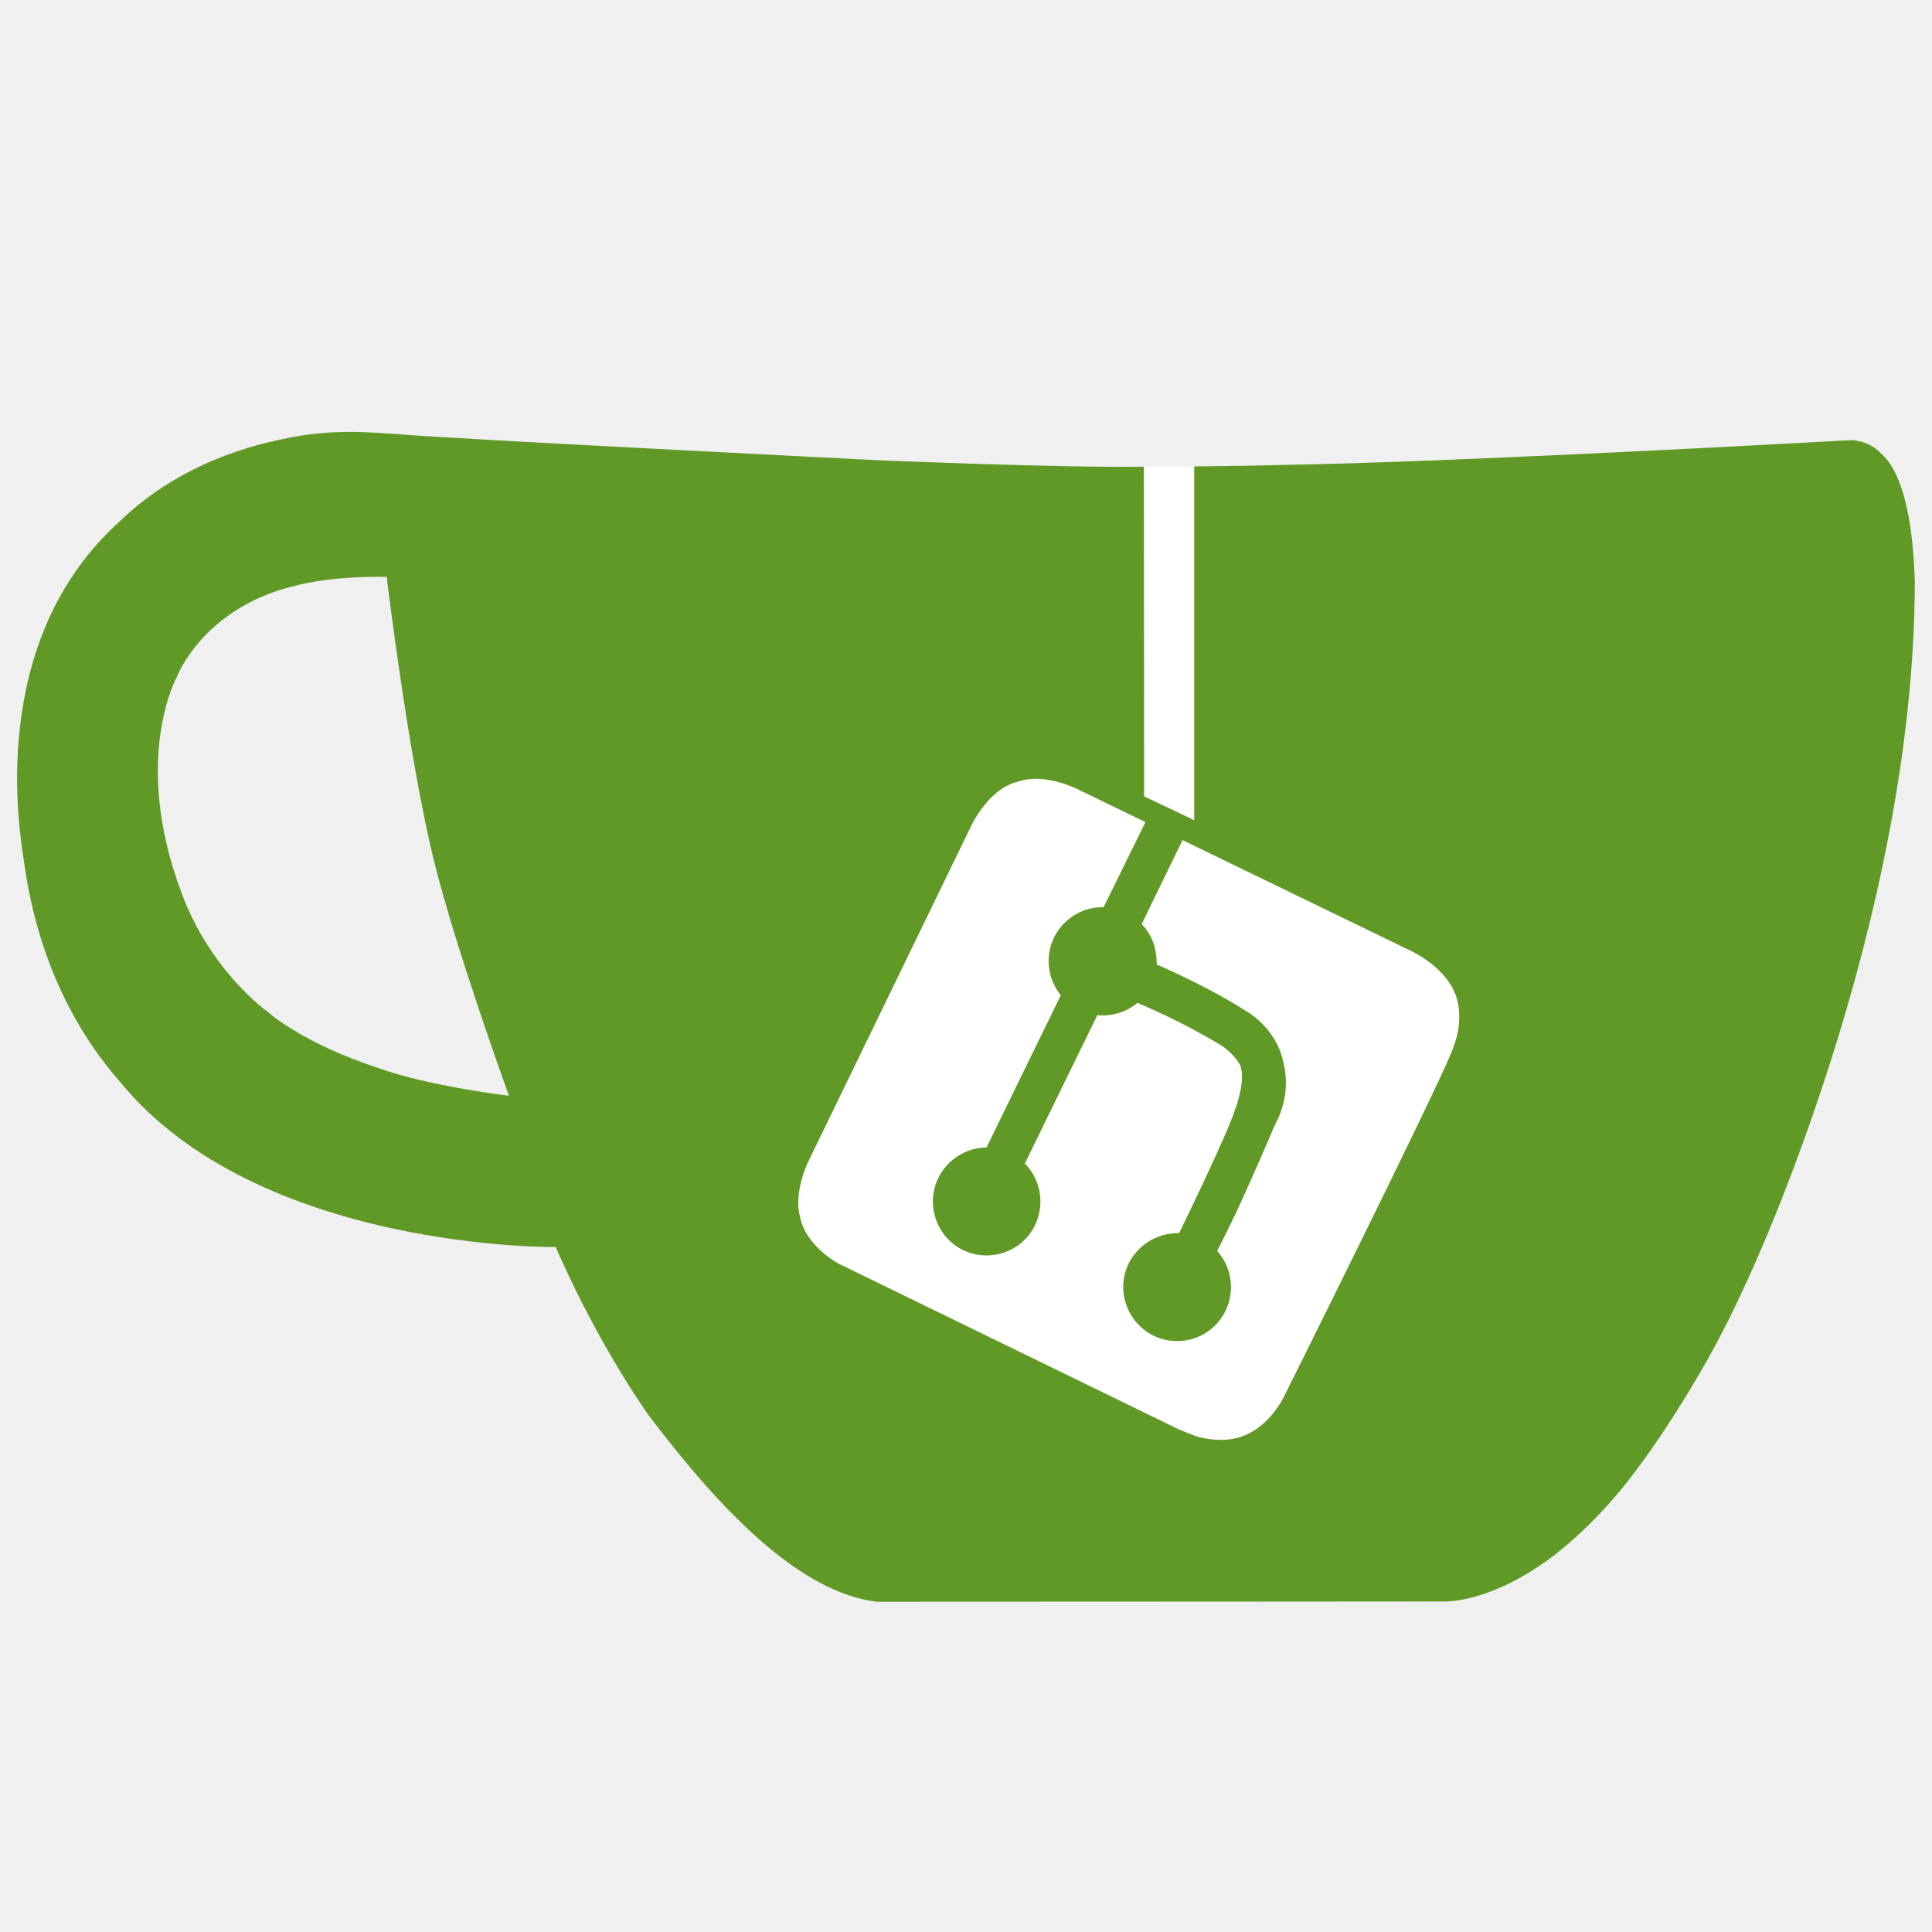
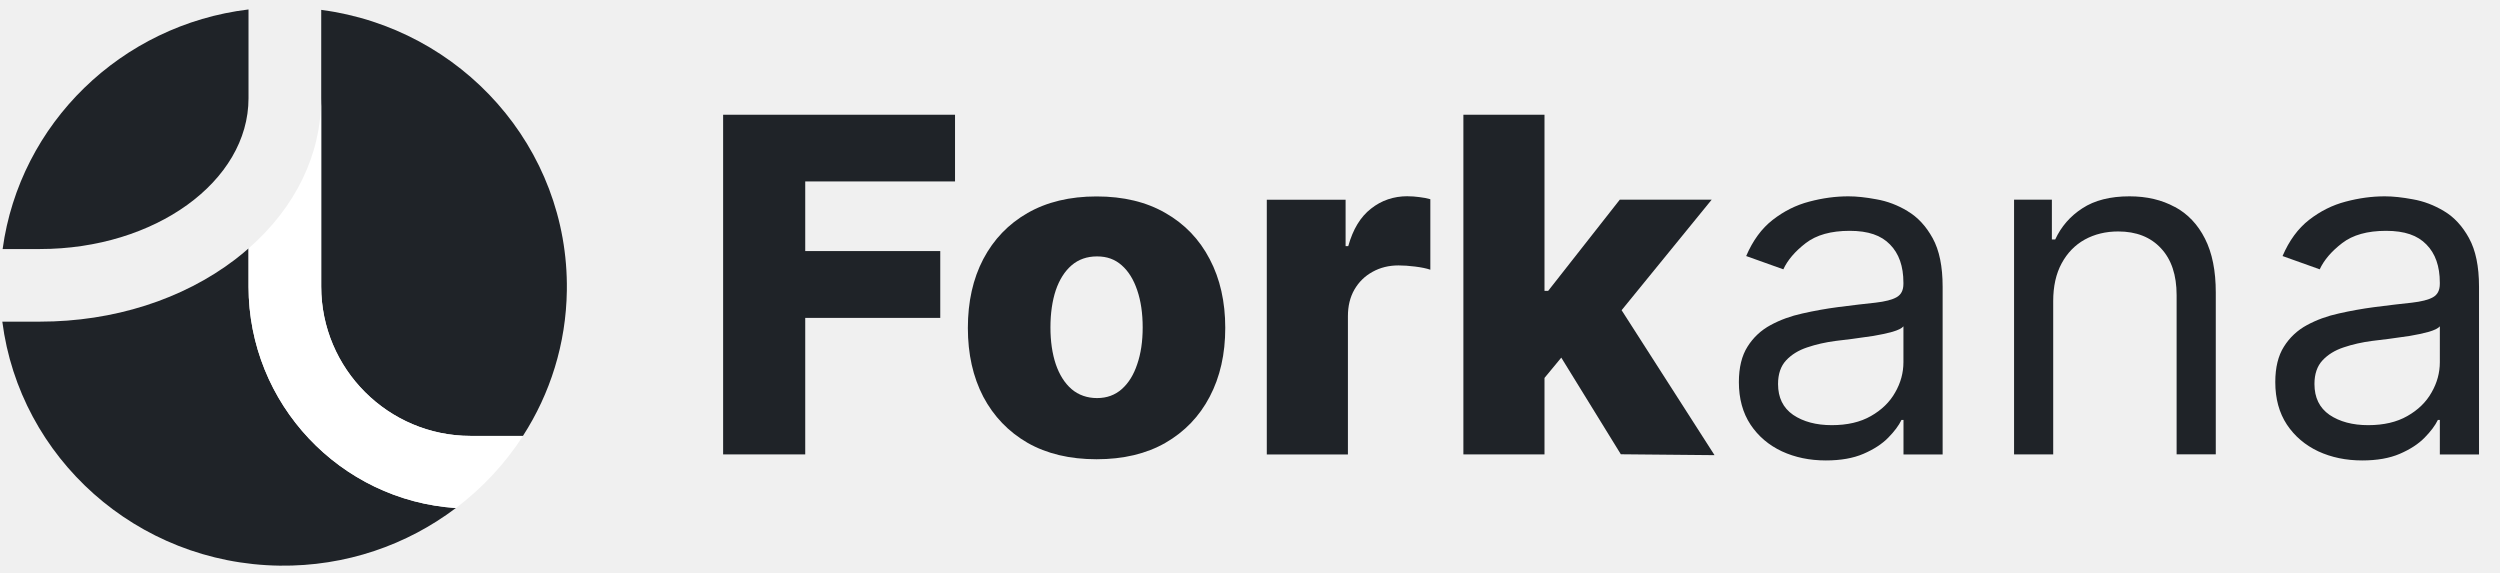
- <svg xmlns="http://www.w3.org/2000/svg" version="1.1" id="main_outline" x="0px" y="0px" viewBox="0 0 640 640" style="enable-background:new 0 0 640 640;" xml:space="preserve">
-   <g>
-     <path id="teabag" style="fill:#FFFFFF" d="M395.9,484.2l-126.9-61c-12.5-6-17.9-21.2-11.8-33.8l61-126.9c6-12.5,21.2-17.9,33.8-11.8   c17.2,8.3,27.1,13,27.1,13l-0.1-109.2l16.7-0.1l0.1,117.1c0,0,57.4,24.2,83.1,40.1c3.7,2.3,10.2,6.8,12.9,14.4   c2.1,6.1,2,13.1-1,19.3l-61,126.9C423.6,484.9,408.4,490.3,395.9,484.2z" />
-     <g>
-       <g>
-         <path style="fill:#609926" d="M622.7,149.8c-4.1-4.1-9.6-4-9.6-4s-117.2,6.6-177.9,8c-13.3,0.3-26.5,0.6-39.6,0.7c0,39.1,0,78.2,0,117.2     c-5.5-2.6-11.1-5.3-16.6-7.9c0-36.4-0.1-109.2-0.1-109.2c-29,0.4-89.2-2.2-89.2-2.2s-141.4-7.1-156.8-8.5     c-9.8-0.6-22.5-2.1-39,1.5c-8.7,1.8-33.5,7.4-53.8,26.9C-4.9,212.4,6.6,276.2,8,285.8c1.7,11.7,6.9,44.2,31.7,72.5     c45.8,56.1,144.4,54.8,144.4,54.8s12.1,28.9,30.6,55.5c25,33.1,50.7,58.9,75.7,62c63,0,188.9-0.1,188.9-0.1s12,0.1,28.3-10.3     c14-8.5,26.5-23.4,26.5-23.4s12.9-13.8,30.9-45.3c5.5-9.7,10.1-19.1,14.1-28c0,0,55.2-117.1,55.2-231.1     C633.2,157.9,624.7,151.8,622.7,149.8z M125.6,353.9c-25.9-8.5-36.9-18.7-36.9-18.7S69.6,321.8,60,295.4     c-16.5-44.2-1.4-71.2-1.4-71.2s8.4-22.5,38.5-30c13.8-3.7,31-3.1,31-3.1s7.1,59.4,15.7,94.2c7.2,29.2,24.8,77.7,24.8,77.7     S142.5,359.9,125.6,353.9z M425.9,461.5c0,0-6.1,14.5-19.6,15.4c-5.8,0.4-10.3-1.2-10.3-1.2s-0.3-0.1-5.3-2.1l-112.9-55     c0,0-10.9-5.7-12.8-15.6c-2.2-8.1,2.7-18.1,2.7-18.1L322,273c0,0,4.8-9.7,12.2-13c0.6-0.3,2.3-1,4.5-1.5c8.1-2.1,18,2.8,18,2.8     l110.7,53.7c0,0,12.6,5.7,15.3,16.2c1.9,7.4-0.5,14-1.8,17.2C474.6,363.8,425.9,461.5,425.9,461.5z" />
-         <path style="fill:#609926" d="M326.8,380.1c-8.2,0.1-15.4,5.8-17.3,13.8c-1.9,8,2,16.3,9.1,20c7.7,4,17.5,1.8,22.7-5.4     c5.1-7.1,4.3-16.9-1.8-23.1l24-49.1c1.5,0.1,3.7,0.2,6.2-0.5c4.1-0.9,7.1-3.6,7.1-3.6c4.2,1.8,8.6,3.8,13.2,6.1     c4.8,2.4,9.3,4.9,13.4,7.3c0.9,0.5,1.8,1.1,2.8,1.9c1.6,1.3,3.4,3.1,4.7,5.5c1.9,5.5-1.9,14.9-1.9,14.9     c-2.3,7.6-18.4,40.6-18.4,40.6c-8.1-0.2-15.3,5-17.7,12.5c-2.6,8.1,1.1,17.3,8.9,21.3c7.8,4,17.4,1.7,22.5-5.3     c5-6.8,4.6-16.3-1.1-22.6c1.9-3.7,3.7-7.4,5.6-11.3c5-10.4,13.5-30.4,13.5-30.4c0.9-1.7,5.7-10.3,2.7-21.3     c-2.5-11.4-12.6-16.7-12.6-16.7c-12.2-7.9-29.2-15.2-29.2-15.2s0-4.1-1.1-7.1c-1.1-3.1-2.8-5.1-3.9-6.3c4.7-9.7,9.4-19.3,14.1-29     c-4.1-2-8.1-4-12.2-6.1c-4.8,9.8-9.7,19.7-14.5,29.5c-6.7-0.1-12.9,3.5-16.1,9.4c-3.4,6.3-2.7,14.1,1.9,19.8     C343.2,346.5,335,363.3,326.8,380.1z" />
-       </g>
-     </g>
-   </g>
+ <svg xmlns="http://www.w3.org/2000/svg" width="96" height="22" viewBox="0 0 96 22" fill="none">
+   <path d="M9.543 3.773V0.363C4.656 0.954 0.757 4.741 0.101 9.563H1.535C5.95 9.563 9.543 6.966 9.543 3.773Z" fill="#1F2328" />
+   <path d="M9.544 11.002V9.539C9.38 9.683 9.211 9.825 9.032 9.961C7.014 11.503 4.352 12.351 1.536 12.351H0.089C0.757 17.572 5.242 21.645 10.737 21.721H10.735C13.281 21.755 15.632 20.924 17.506 19.508C13.066 19.216 9.543 15.513 9.543 11.002H9.544Z" fill="#1F2328" />
+   <path d="M18.072 16.739H20.081C21.124 15.121 21.739 13.209 21.767 11.153C21.843 5.666 17.722 1.088 12.335 0.379V11.001C12.335 14.165 14.91 16.739 18.073 16.739H18.072Z" fill="#1F2328" />
+   <path d="M20.081 16.739H18.072C14.909 16.739 12.334 14.166 12.334 11.001V0.379V3.773C12.334 5.939 11.347 7.964 9.545 9.54V11.003C9.545 15.514 13.068 19.217 17.508 19.509C18.521 18.742 19.395 17.807 20.083 16.739H20.081Z" fill="white" />
+   <path d="M44.752 8.179C44.018 7.754 43.136 7.543 42.109 7.543C41.081 7.543 40.199 7.756 39.459 8.179C38.725 8.6 38.158 9.19 37.758 9.949C37.363 10.704 37.166 11.586 37.166 12.592C37.166 13.598 37.363 14.475 37.758 15.235C38.158 15.99 38.725 16.581 39.459 17.005C40.197 17.425 41.081 17.635 42.109 17.635C43.136 17.635 44.018 17.425 44.752 17.005C45.49 16.579 46.057 15.99 46.452 15.235C46.852 14.475 47.05 13.594 47.05 12.592C47.05 11.59 46.851 10.704 46.452 9.949C46.057 9.19 45.49 8.599 44.752 8.179ZM43.669 13.986C43.533 14.394 43.336 14.712 43.077 14.941C42.818 15.171 42.501 15.286 42.127 15.286C41.753 15.286 41.414 15.171 41.147 14.941C40.883 14.712 40.682 14.393 40.542 13.986C40.406 13.578 40.337 13.108 40.337 12.572C40.337 12.036 40.406 11.553 40.542 11.145C40.682 10.737 40.883 10.419 41.147 10.19C41.414 9.96 41.74 9.846 42.127 9.846C42.514 9.846 42.818 9.96 43.077 10.19C43.336 10.419 43.533 10.738 43.669 11.145C43.809 11.553 43.879 12.028 43.879 12.572C43.879 13.116 43.809 13.578 43.669 13.986Z" fill="#1F2328" />
+   <path d="M27.768 17.449H30.921V12.207H36.106V9.641H30.921V6.967H36.673V4.406H27.768V17.449Z" fill="#1F2328" />
+   <path d="M54.053 7.535C53.517 7.535 53.048 7.694 52.646 8.013C52.242 8.327 51.952 8.806 51.773 9.452H51.671V7.67H48.645V17.452H51.76V12.14C51.76 11.749 51.843 11.411 52.008 11.122C52.178 10.828 52.409 10.602 52.703 10.44C53 10.274 53.333 10.192 53.703 10.192C53.89 10.192 54.103 10.206 54.34 10.236C54.582 10.266 54.777 10.306 54.925 10.357V7.65C54.793 7.612 54.651 7.585 54.498 7.568C54.345 7.546 54.196 7.537 54.052 7.537L54.053 7.535Z" fill="#1F2328" />
+   <path d="M83.511 7.947C83.014 7.675 82.434 7.539 81.773 7.539C81.034 7.539 80.431 7.692 79.964 7.998C79.497 8.3 79.15 8.698 78.92 9.196H78.792V7.667H77.34V17.448H78.843V11.563C78.843 10.994 78.951 10.511 79.168 10.111C79.385 9.711 79.68 9.408 80.054 9.2C80.432 8.992 80.86 8.888 81.34 8.888C82.036 8.888 82.585 9.105 82.984 9.537C83.384 9.966 83.582 10.564 83.582 11.332V17.447H85.086V11.23C85.086 10.399 84.948 9.71 84.672 9.167C84.396 8.619 84.01 8.212 83.513 7.944L83.511 7.947Z" fill="#1F2328" />
+   <path d="M65.729 7.667H62.2L59.449 11.17H59.309V4.406H56.194V17.449H59.309V14.512L59.953 13.733L62.24 17.444L65.838 17.478L62.27 11.912L65.729 7.667Z" fill="#1F2328" />
+   <path d="M94.811 9.145C94.556 8.681 94.236 8.335 93.849 8.106C93.466 7.876 93.069 7.726 92.657 7.654C92.249 7.577 91.889 7.539 91.574 7.539C91.081 7.539 90.581 7.607 90.071 7.743C89.565 7.875 89.099 8.109 88.669 8.443C88.244 8.775 87.905 9.237 87.65 9.832L89.077 10.342C89.243 9.985 89.529 9.65 89.938 9.336C90.346 9.021 90.908 8.864 91.625 8.864C92.342 8.864 92.833 9.038 93.173 9.387C93.517 9.735 93.689 10.223 93.689 10.852V10.903C93.689 11.145 93.602 11.316 93.428 11.413C93.258 11.511 92.986 11.58 92.613 11.623C92.243 11.661 91.761 11.718 91.168 11.794C90.713 11.854 90.261 11.935 89.811 12.037C89.365 12.134 88.958 12.283 88.588 12.483C88.219 12.683 87.924 12.959 87.703 13.311C87.482 13.659 87.371 14.113 87.371 14.674C87.371 15.31 87.52 15.854 87.817 16.305C88.115 16.751 88.516 17.093 89.021 17.331C89.526 17.565 90.089 17.681 90.708 17.681C91.277 17.681 91.76 17.596 92.154 17.426C92.549 17.256 92.865 17.05 93.103 16.808C93.341 16.566 93.511 16.339 93.614 16.126H93.69V17.451H95.194V11.007C95.194 10.23 95.066 9.609 94.811 9.147V9.145ZM93.69 13.907C93.69 14.315 93.584 14.704 93.371 15.072C93.163 15.442 92.854 15.742 92.442 15.976C92.033 16.21 91.533 16.326 90.938 16.326C90.343 16.326 89.844 16.194 89.454 15.931C89.067 15.663 88.875 15.269 88.875 14.746C88.875 14.364 88.977 14.063 89.181 13.842C89.389 13.617 89.661 13.45 89.996 13.339C90.336 13.224 90.7 13.142 91.091 13.091C91.253 13.07 91.462 13.044 91.722 13.014C91.985 12.98 92.254 12.942 92.531 12.9C92.811 12.853 93.057 12.8 93.269 12.741C93.486 12.677 93.626 12.608 93.69 12.531V13.907Z" fill="#1F2328" />
+   <path d="M73.251 8.106C72.868 7.876 72.472 7.726 72.059 7.654C71.651 7.577 71.291 7.539 70.977 7.539C70.483 7.539 69.983 7.607 69.473 7.743C68.967 7.875 68.501 8.109 68.072 8.443C67.646 8.775 67.308 9.237 67.053 9.832L68.48 10.342C68.645 9.985 68.932 9.65 69.34 9.336C69.748 9.021 70.311 8.864 71.028 8.864C71.745 8.864 72.235 9.038 72.575 9.387C72.919 9.735 73.091 10.223 73.091 10.852V10.903C73.091 11.145 73.004 11.316 72.83 11.413C72.66 11.511 72.388 11.58 72.015 11.623C71.645 11.661 71.164 11.718 70.57 11.794C70.115 11.854 69.663 11.935 69.214 12.037C68.767 12.134 68.361 12.283 67.991 12.483C67.621 12.683 67.326 12.959 67.105 13.311C66.884 13.659 66.773 14.113 66.773 14.674C66.773 15.31 66.922 15.854 67.22 16.305C67.517 16.751 67.918 17.093 68.424 17.331C68.93 17.565 69.492 17.681 70.112 17.681C70.682 17.681 71.164 17.596 71.558 17.426C71.953 17.256 72.269 17.05 72.507 16.808C72.745 16.566 72.915 16.339 73.017 16.126H73.094V17.451H74.597V11.007C74.597 10.23 74.47 9.609 74.215 9.147C73.96 8.684 73.639 8.338 73.252 8.109L73.251 8.106ZM73.092 13.907C73.092 14.315 72.986 14.704 72.773 15.072C72.565 15.442 72.255 15.742 71.844 15.976C71.436 16.21 70.936 16.326 70.34 16.326C69.745 16.326 69.246 16.194 68.857 15.931C68.47 15.663 68.277 15.269 68.277 14.746C68.277 14.364 68.379 14.063 68.583 13.842C68.791 13.617 69.064 13.45 69.398 13.339C69.738 13.224 70.102 13.142 70.493 13.091C70.655 13.07 70.865 13.044 71.124 13.014C71.388 12.98 71.657 12.942 71.933 12.9C72.214 12.853 72.459 12.8 72.671 12.741C72.888 12.677 73.029 12.608 73.092 12.531V13.907Z" fill="#1F2328" />
</svg>
